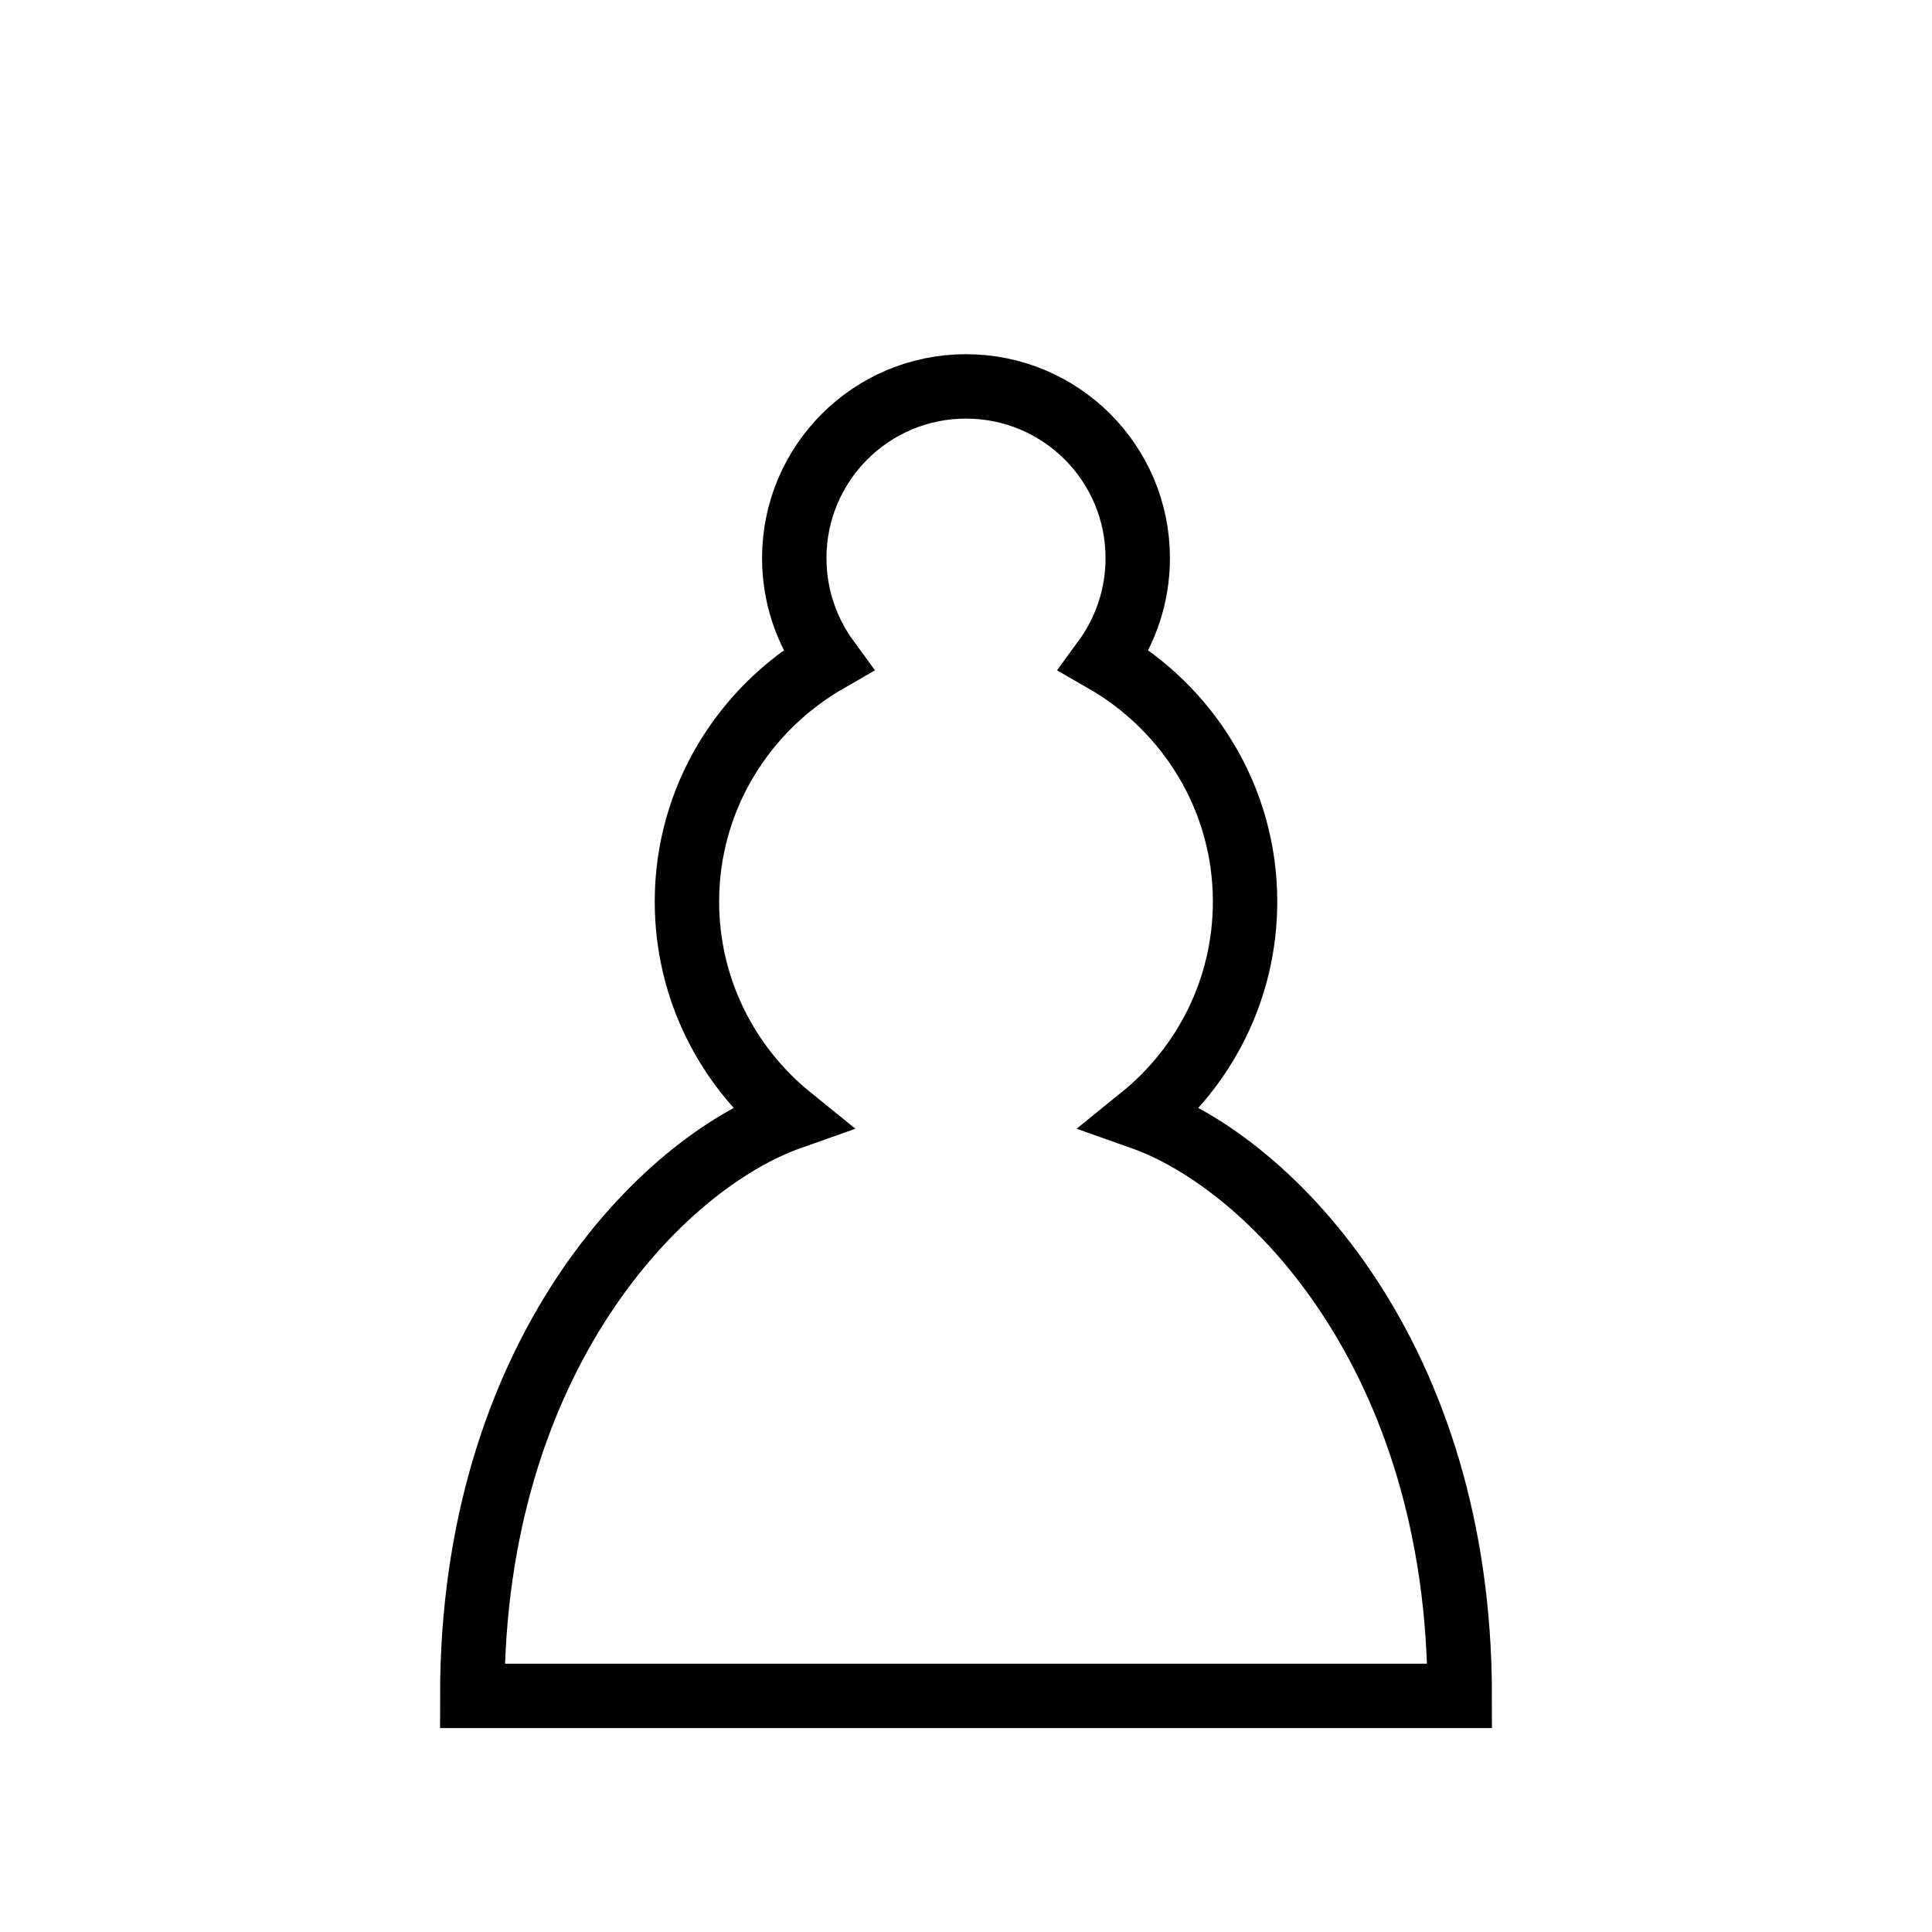
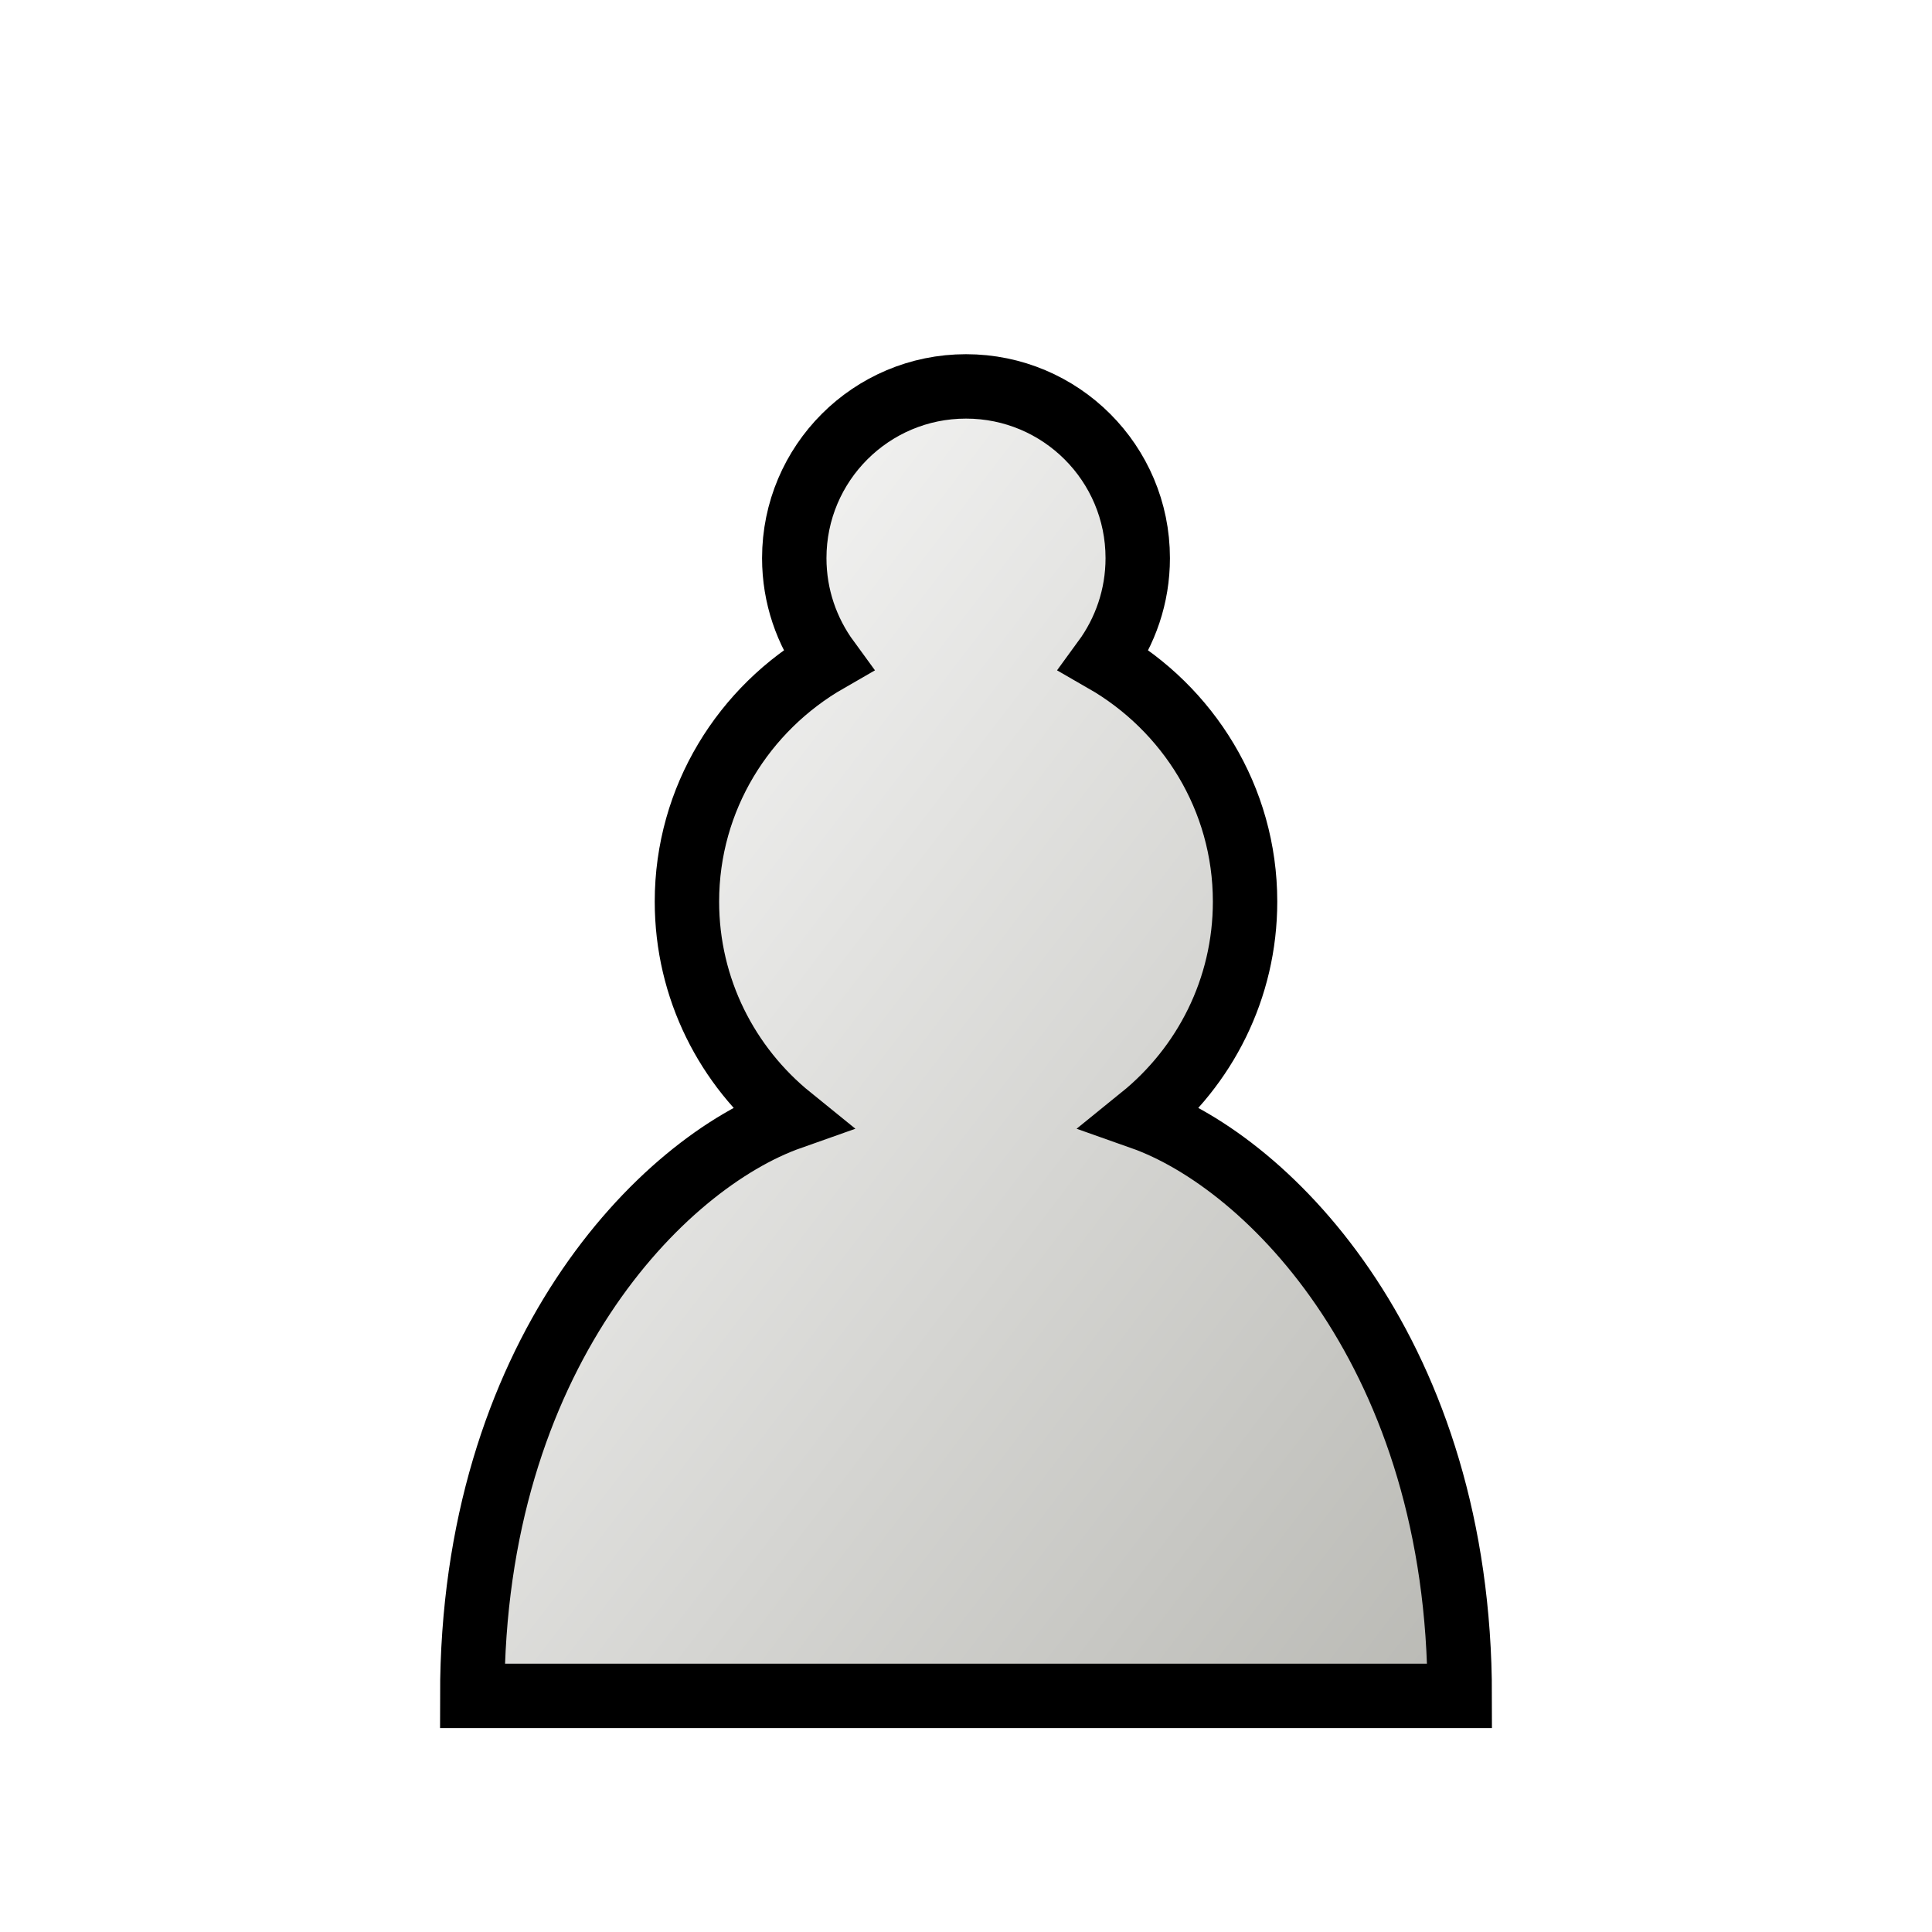
<svg xmlns="http://www.w3.org/2000/svg" style="color-scheme:light only" width="45" height="45" viewBox="0 0 45 45">
+   <defs>
+     <linearGradient id="piecefill" x1="0" y1="0" x2="1" y2="1">
+       <stop stop-color="#ffffff" />
+       <stop offset="1" stop-color="#b9b9b4" />
+     </linearGradient>
+   </defs>
  <path fill="url(#piecefill)" stroke="#000" stroke-linecap="round" stroke-width="1.5" d="M22.5 9c-2.21 0-4 1.79-4 4 0 .89.29 1.71.78 2.38C17.33 16.5 16 18.59 16 21c0 2.03.94 3.84 2.41 5.03-3 1.06-7.41 5.55-7.41 13.47h23c0-7.92-4.41-12.41-7.41-13.47 1.47-1.19 2.41-3 2.41-5.03 0-2.41-1.33-4.5-3.28-5.62.49-.67.78-1.49.78-2.38 0-2.21-1.79-4-4-4z" />
</svg>
